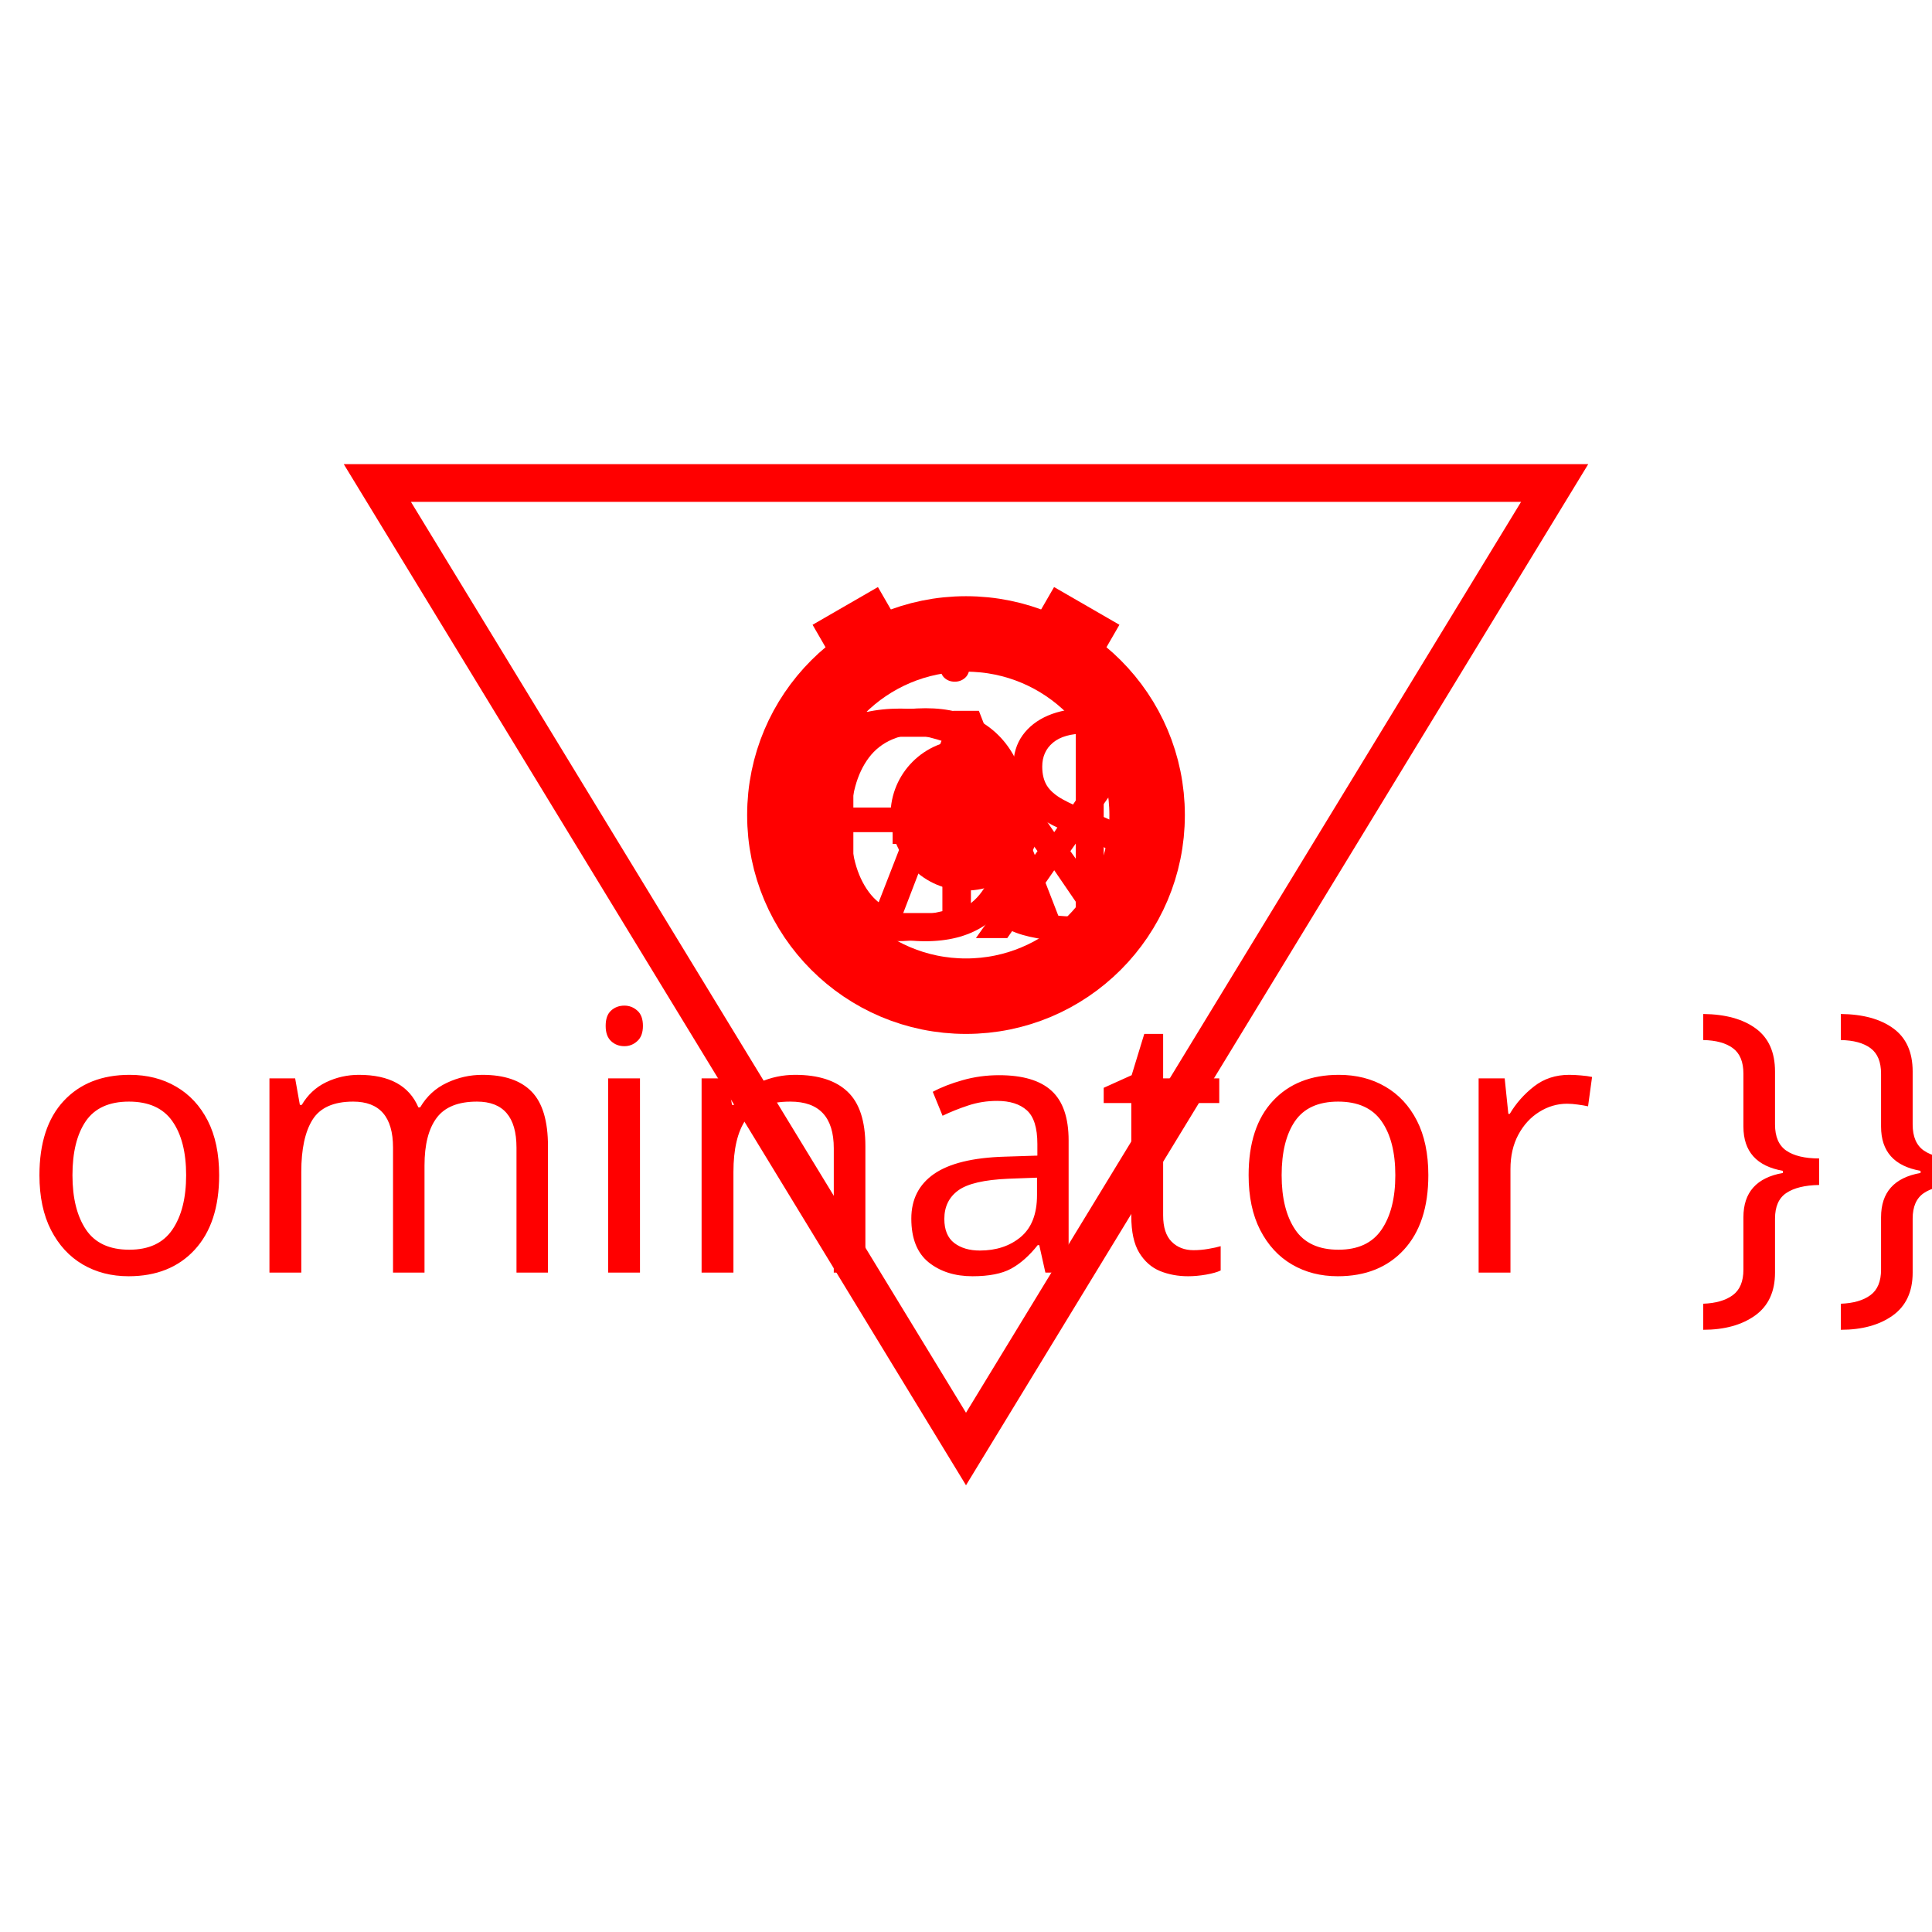
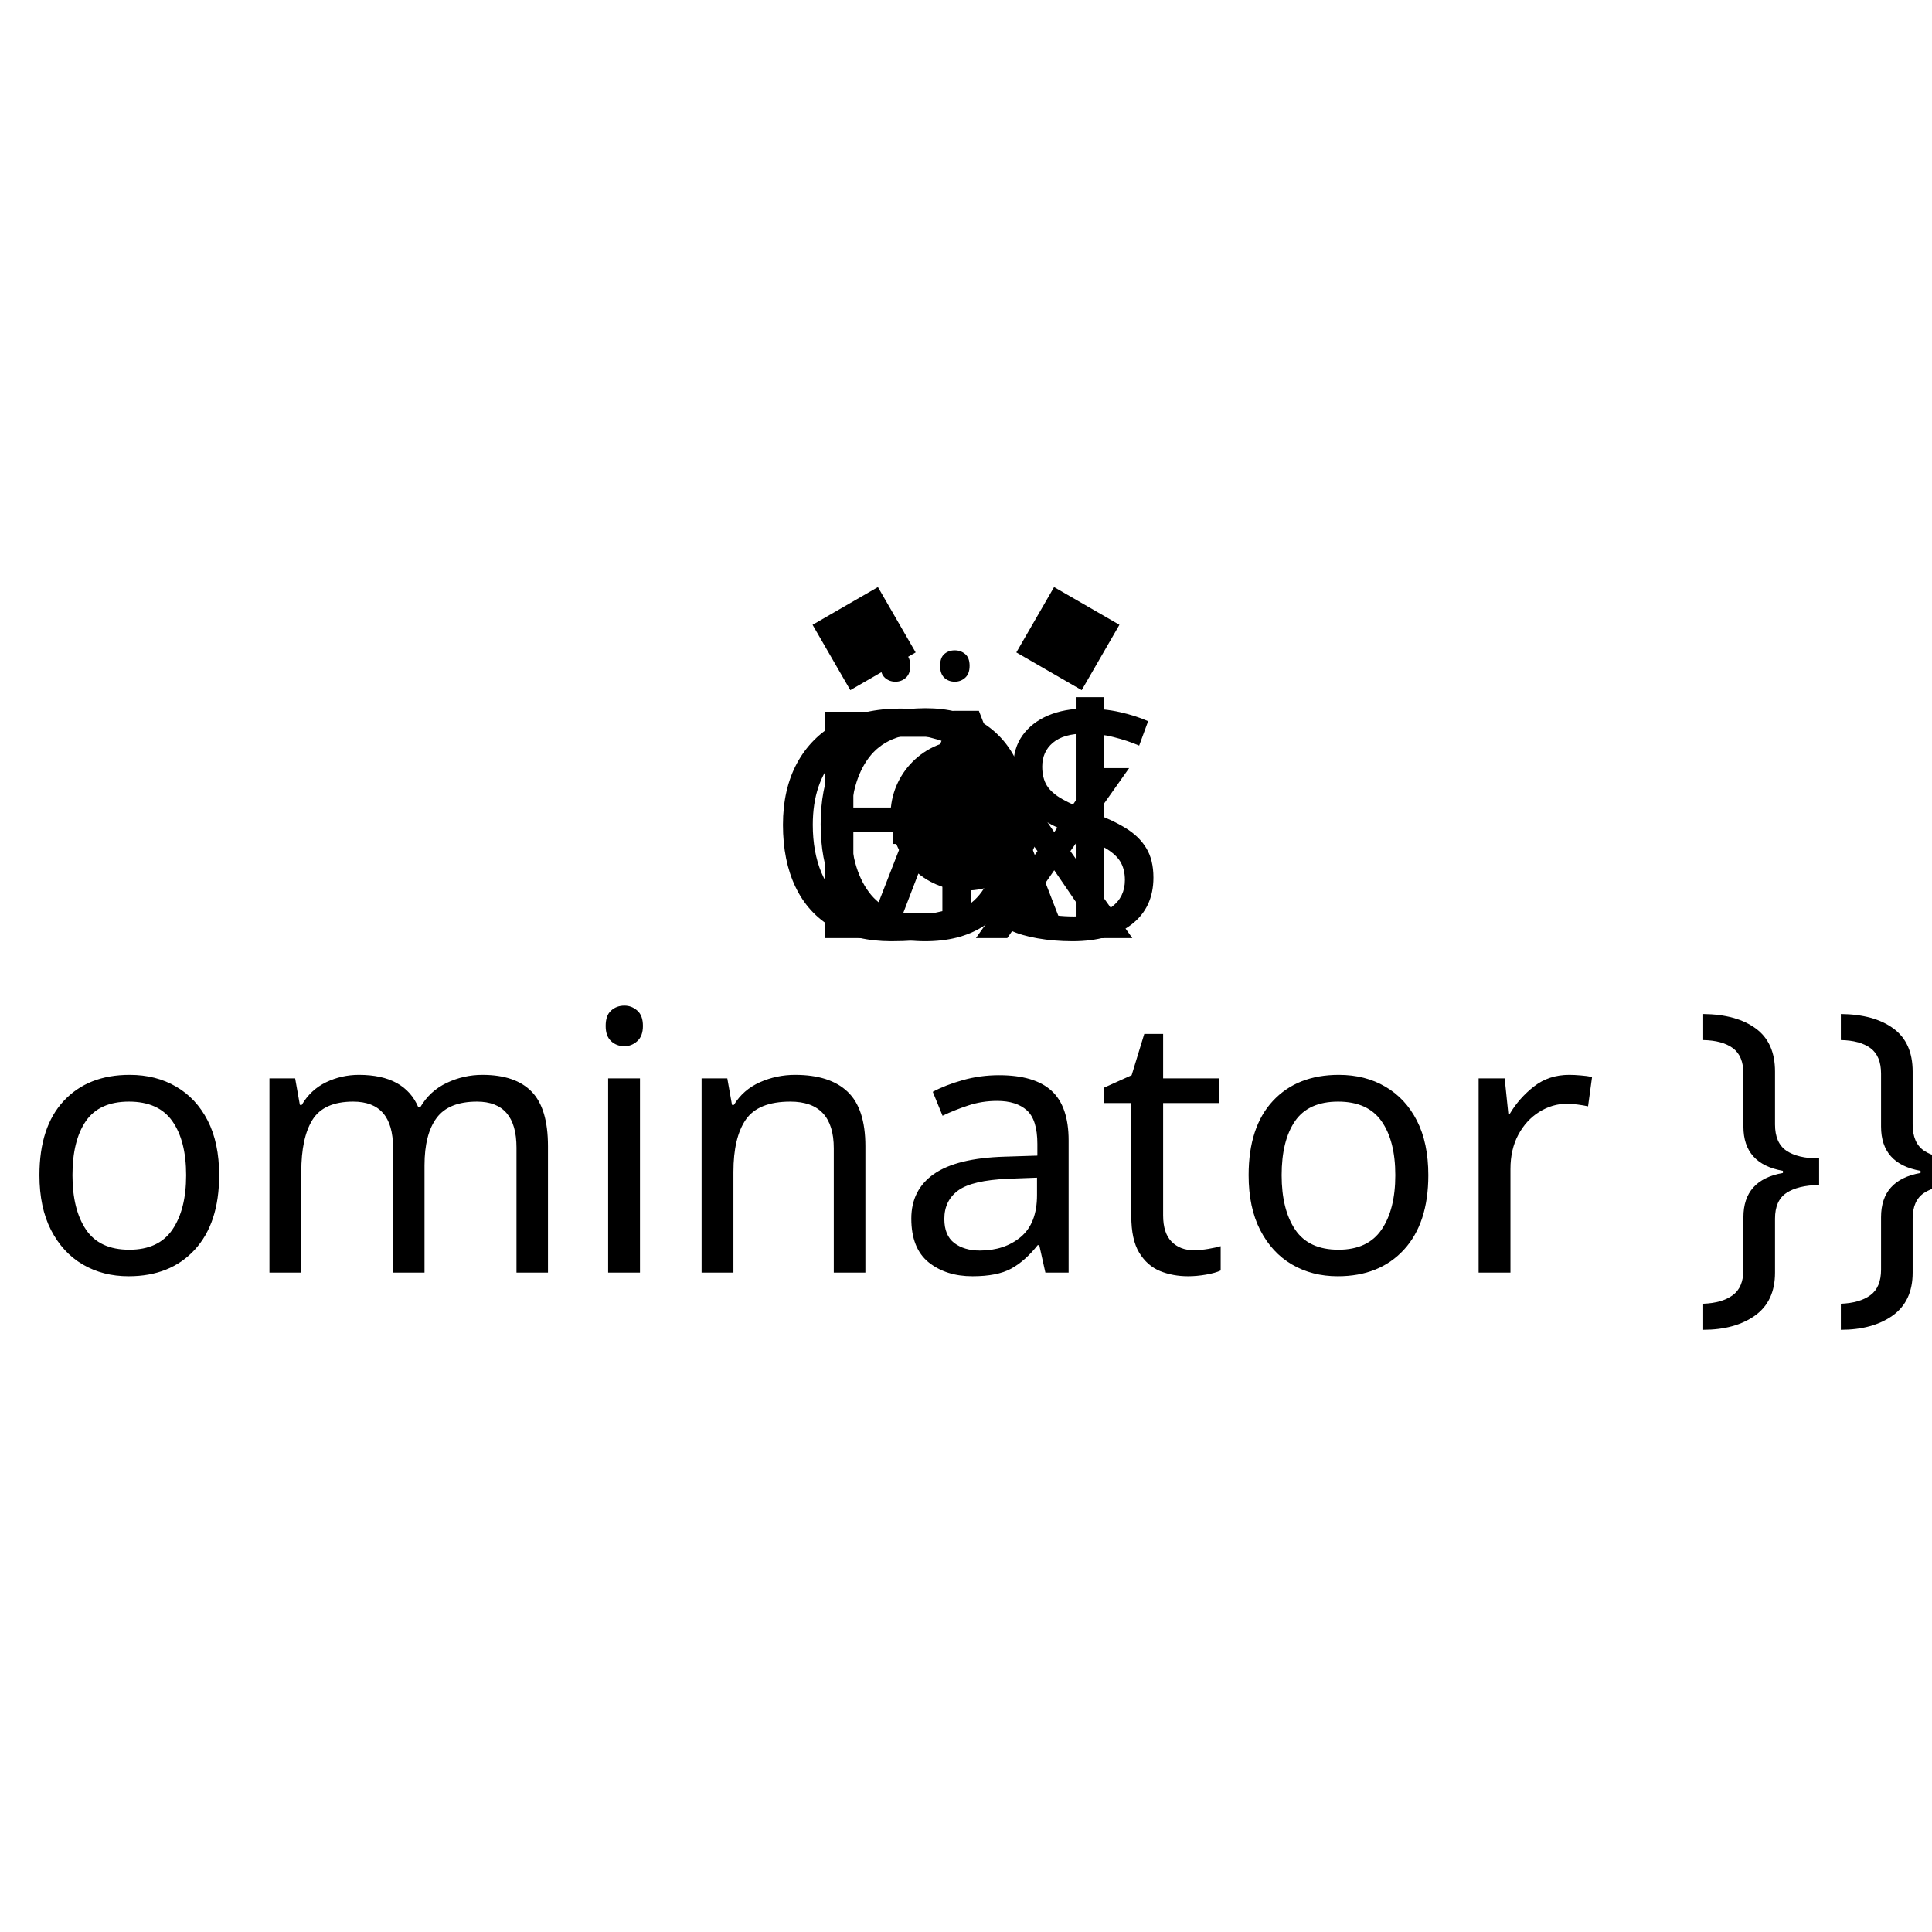
<svg xmlns="http://www.w3.org/2000/svg" version="1.1" width="256" height="256">
  <defs>
    <style type="text/css">
		
			@font-face {
				font-family: 'LubalGraph Bd BT';
				src: url('LubalinGraphBoldBT.ttf');
			}
		
		</style>
  </defs>
-   <path d="M50,64 L128,192 L206,64 Z" stroke-width="5" stroke="#ff0000" fill="none" />
+   <path d="M50,64 L128,192 L206,64 Z" stroke-width="5" stroke="{{ color_primary }}" fill="none" />

	{{#if explosion}}
- 	<text font-family="LubalGraph Bd BT" dominant-baseline="central" text-anchor="middle" fill="#ff0000" font-size="350%" x="128" y="108">Ex</text>
+ 	<text font-family="LubalGraph Bd BT" dominant-baseline="central" text-anchor="middle" fill="{{ color_primary }}" font-size="350%" x="128" y="108">Ex</text>
	{{/if}}

	{{#if oil}}
- 	<text font-family="LubalGraph Bd BT" dominant-baseline="central" text-anchor="middle" fill="#ff0000" font-size="350%" x="128" y="108">Öl</text>
+ 	<text font-family="LubalGraph Bd BT" dominant-baseline="central" text-anchor="middle" fill="{{ color_primary }}" font-size="350%" x="128" y="108">Öl</text>
	{{/if}}

	{{#if radioactivity}}
- 	<text font-family="LubalGraph Bd BT" dominant-baseline="central" text-anchor="middle" fill="#ff0000" font-size="350%" x="128" y="108">A</text>
+ 	<text font-family="LubalGraph Bd BT" dominant-baseline="central" text-anchor="middle" fill="{{ color_primary }}" font-size="350%" x="128" y="108">A</text>
	{{/if}}

	{{#if hazardous_materials}}
- 	<text font-family="LubalGraph Bd BT" dominant-baseline="central" text-anchor="middle" fill="#ff0000" font-size="350%" x="128" y="108">GS</text>
+ 	<text font-family="LubalGraph Bd BT" dominant-baseline="central" text-anchor="middle" fill="{{ color_primary }}" font-size="350%" x="128" y="108">GS</text>
	{{/if}}

	{{#if explosives}}
- 	<ellipse cx="128" cy="108" rx="24" ry="24" stroke="#ff0000" stroke-width="10" fill="none" />
-   <ellipse cx="128" cy="108" rx="10" ry="10" fill="#ff0000" />
-   <rect x="123" y="76" fill="#ff0000" width="10" height="10" transform="rotate(30,128,108)" />
-   <rect x="123" y="76" fill="#ff0000" width="10" height="10" transform="rotate(-30,128,108)" />
+ 	<ellipse cx="128" cy="108" rx="24" ry="24" stroke="{{ color_primary }}" stroke-width="10" fill="none" />
+   <ellipse cx="128" cy="108" rx="10" ry="10" fill="{{ color_primary }}" />
+   <rect x="123" y="76" fill="{{ color_primary }}" width="10" height="10" transform="rotate(30,128,108)" />
+   <rect x="123" y="76" fill="{{ color_primary }}" width="10" height="10" transform="rotate(-30,128,108)" />
	{{/if}}

	{{#if denominator}}
- 	<text font-family="LubalGraph Bd BT" dominant-baseline="central" text-anchor="middle" fill="#ff0000" font-size="400%" x="64" y="150">{{ denominator }}</text>
+ 	<text font-family="LubalGraph Bd BT" dominant-baseline="central" text-anchor="middle" fill="{{ color_primary }}" font-size="400%" x="64" y="150">{{ denominator }}</text>
+ 	{{/if}}
+ 
+ 	{{#if water_ingress}}
+ 	<path d="M78,84 a10,10 180 1 1 20,0 a10,10 180 1 0 20,0 a10,10 180 1 1 20,0 a10,10 180 1 0 20,0 a10,10 180 1 1 20,0" stroke="{{ color_primary }}" stroke-width="5" fill="none" />
+   <path d="M78,100 a10,10 180 1 1 20,0 a10,10 180 1 0 20,0 a10,10 180 1 1 20,0 a10,10 180 1 0 20,0 a10,10 180 1 1 20,0" stroke="{{ color_primary }}" stroke-width="5" fill="none" />
	{{/if}}
</svg>
